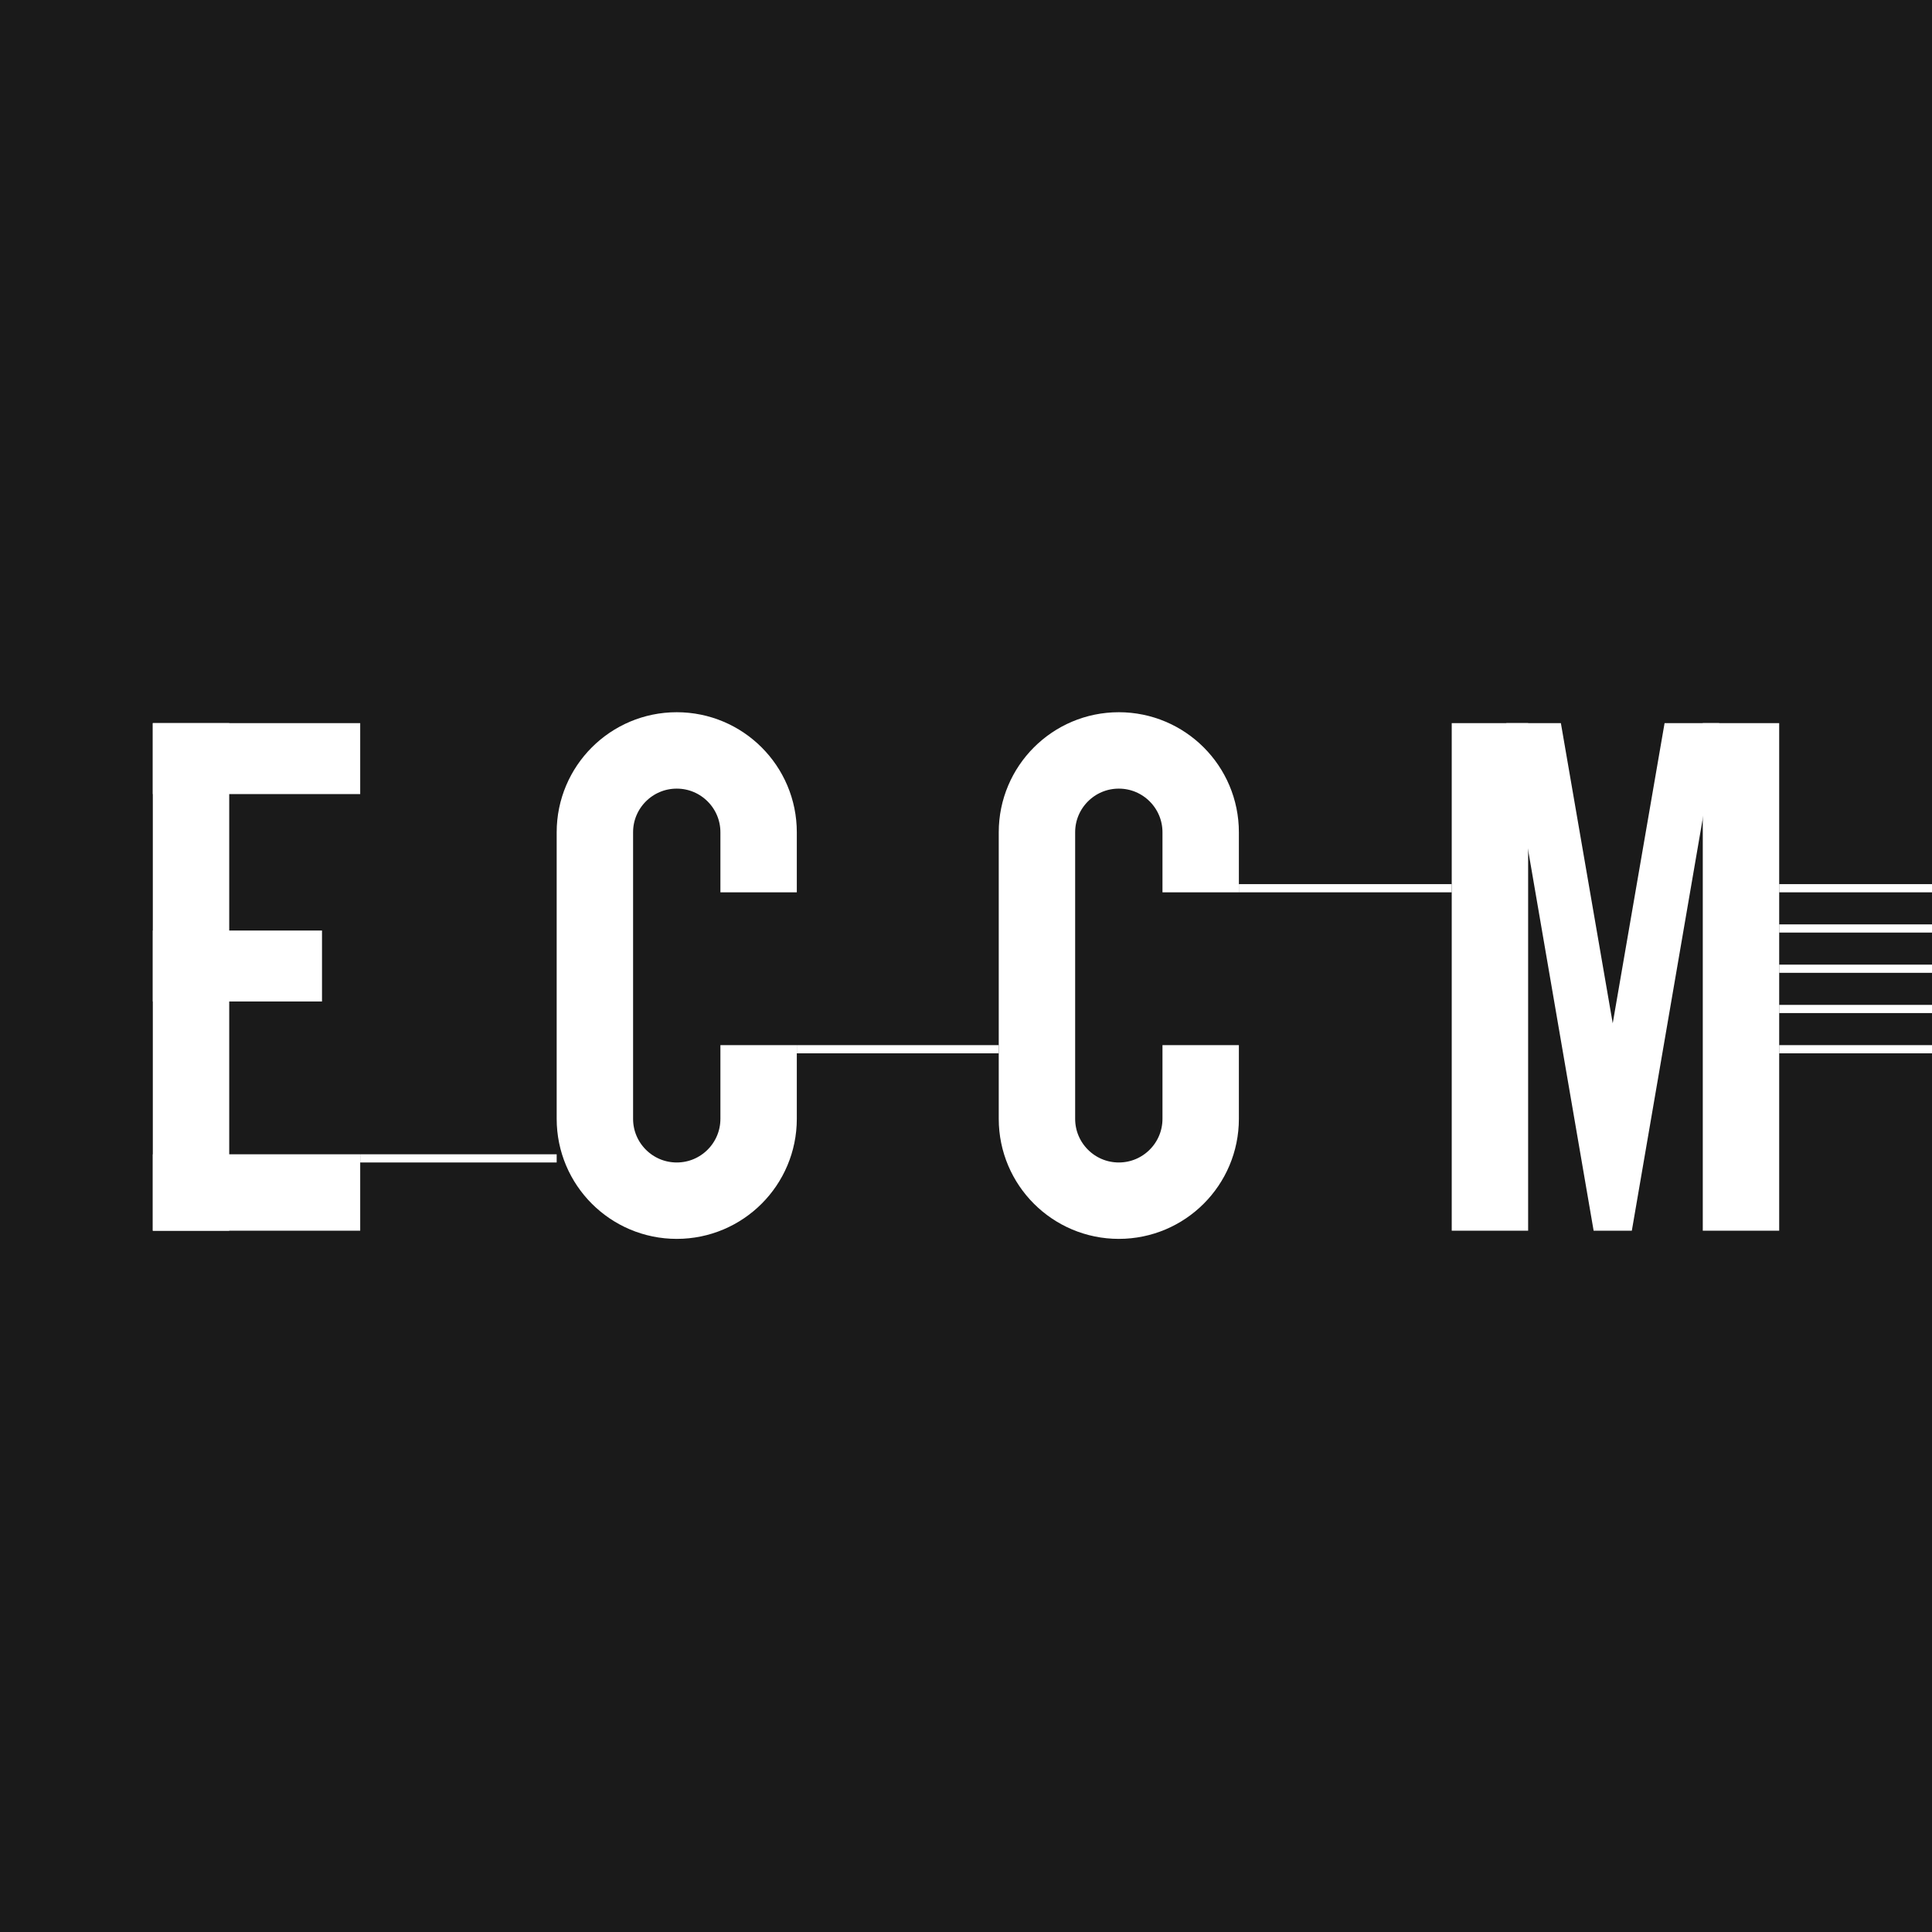
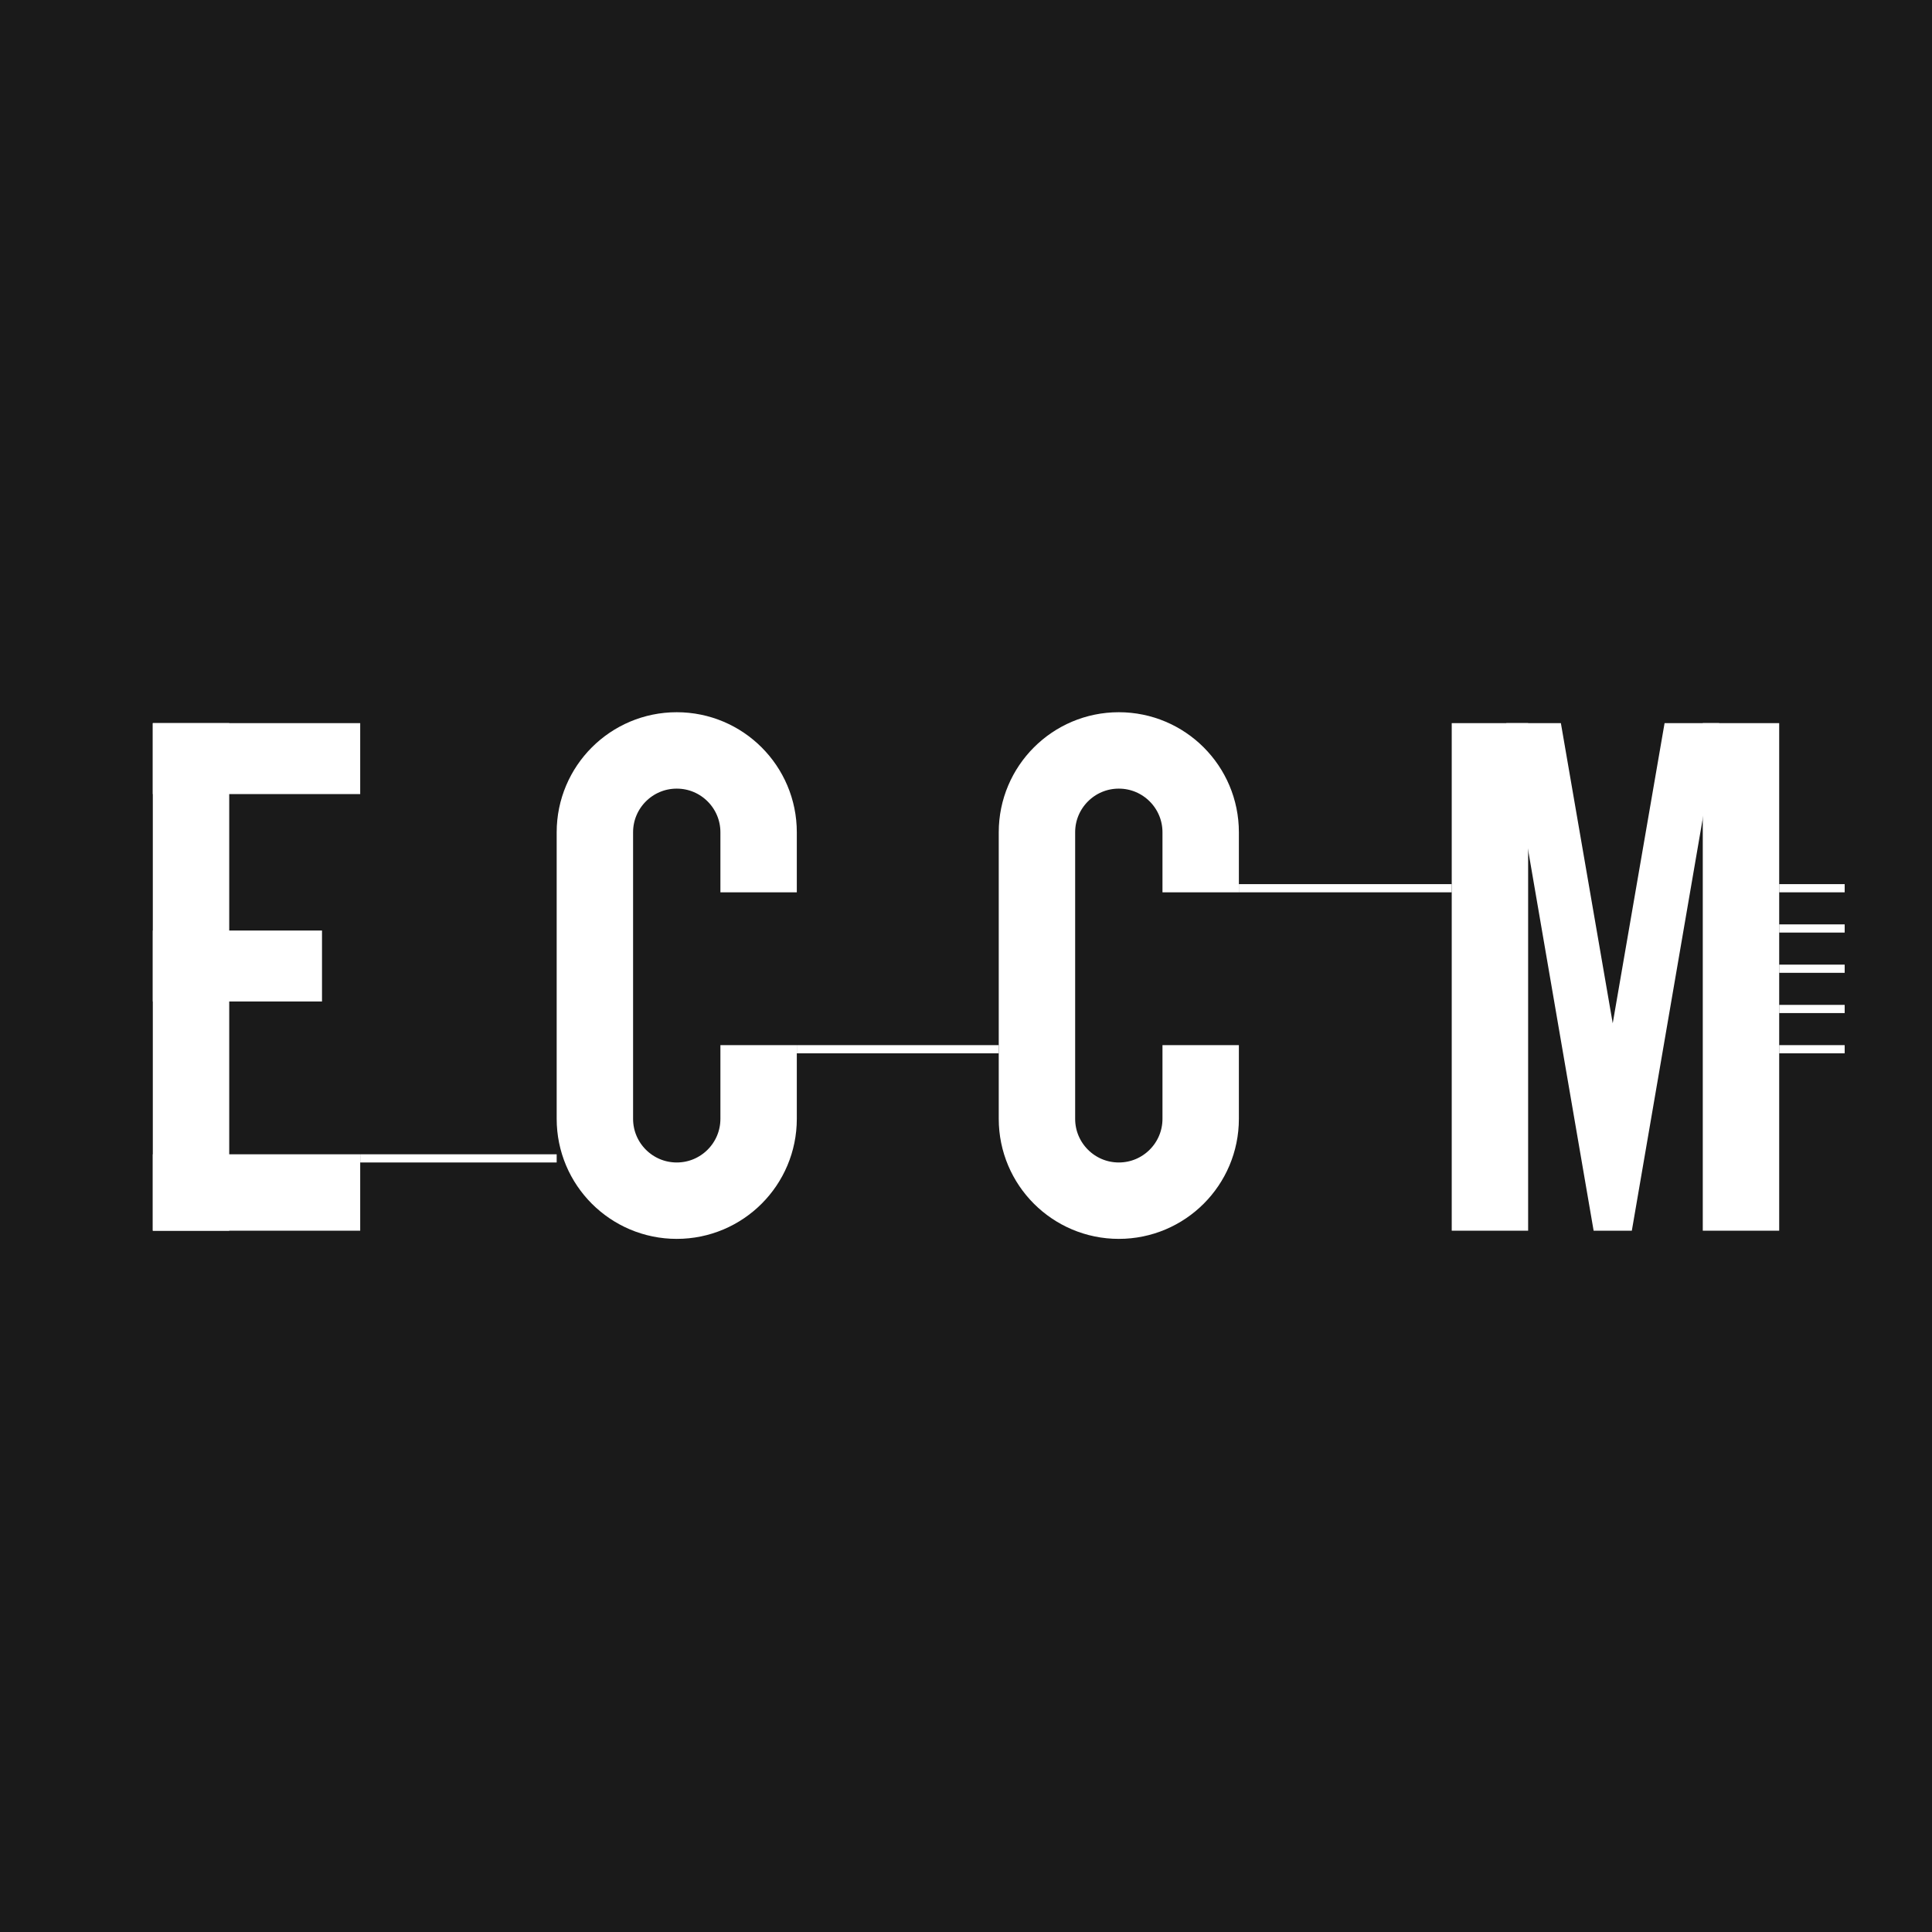
<svg xmlns="http://www.w3.org/2000/svg" viewBox="0 0 354 354" width="354" height="354" color="#ffffff" role="img" aria-labelledby="t d">
  <rect width="354" height="354" fill="#1a1a1a" />
  <g fill="currentColor">
    <g transform="translate(-7 103.5)">
      <g class="letters">
        <rect x="35" y="29" width="14" height="93" />
        <rect x="35" y="29" width="38" height="13" />
        <rect x="35" y="67" width="31" height="13" />
        <rect x="35" y="108" width="38" height="14" />
        <path d="M146 60 V49 A15 15 0 0 0 116 49 V101.5 A15 15 0 0 0 146 101.5 V88" fill="none" stroke="currentColor" stroke-width="14" />
        <path d="M227 60 V49 A15 15 0 0 0 197 49 V101.5 A15 15 0 0 0 227 101.5 V88" fill="none" stroke="currentColor" stroke-width="14" />
        <rect x="273" y="29" width="14" height="93" />
        <rect x="319" y="29" width="14" height="93" />
        <polygon points="283,29 293,29 302.5,84 312,29 322,29 306,122 299,122" />
      </g>
      <g class="lines">
        <rect x="73" y="108" width="36" height="1.5" />
        <rect x="153" y="88" width="37" height="1.5" />
        <rect x="234" y="58.5" width="39" height="1.5" />
-         <rect x="333" y="58.5" width="28" height="1.5" />
-         <rect x="333" y="65.875" width="28" height="1.5" />
-         <rect x="333" y="73.25" width="28" height="1.5" />
-         <rect x="333" y="80.625" width="28" height="1.5" />
-         <rect x="333" y="88" width="28" height="1.5" />
+         <rect x="333" y="58.5" width="12" height="1.5" />
+         <rect x="333" y="65.875" width="12" height="1.5" />
+         <rect x="333" y="73.25" width="12" height="1.5" />
+         <rect x="333" y="80.625" width="12" height="1.5" />
+         <rect x="333" y="88" width="12" height="1.5" />
      </g>
    </g>
  </g>
</svg>
